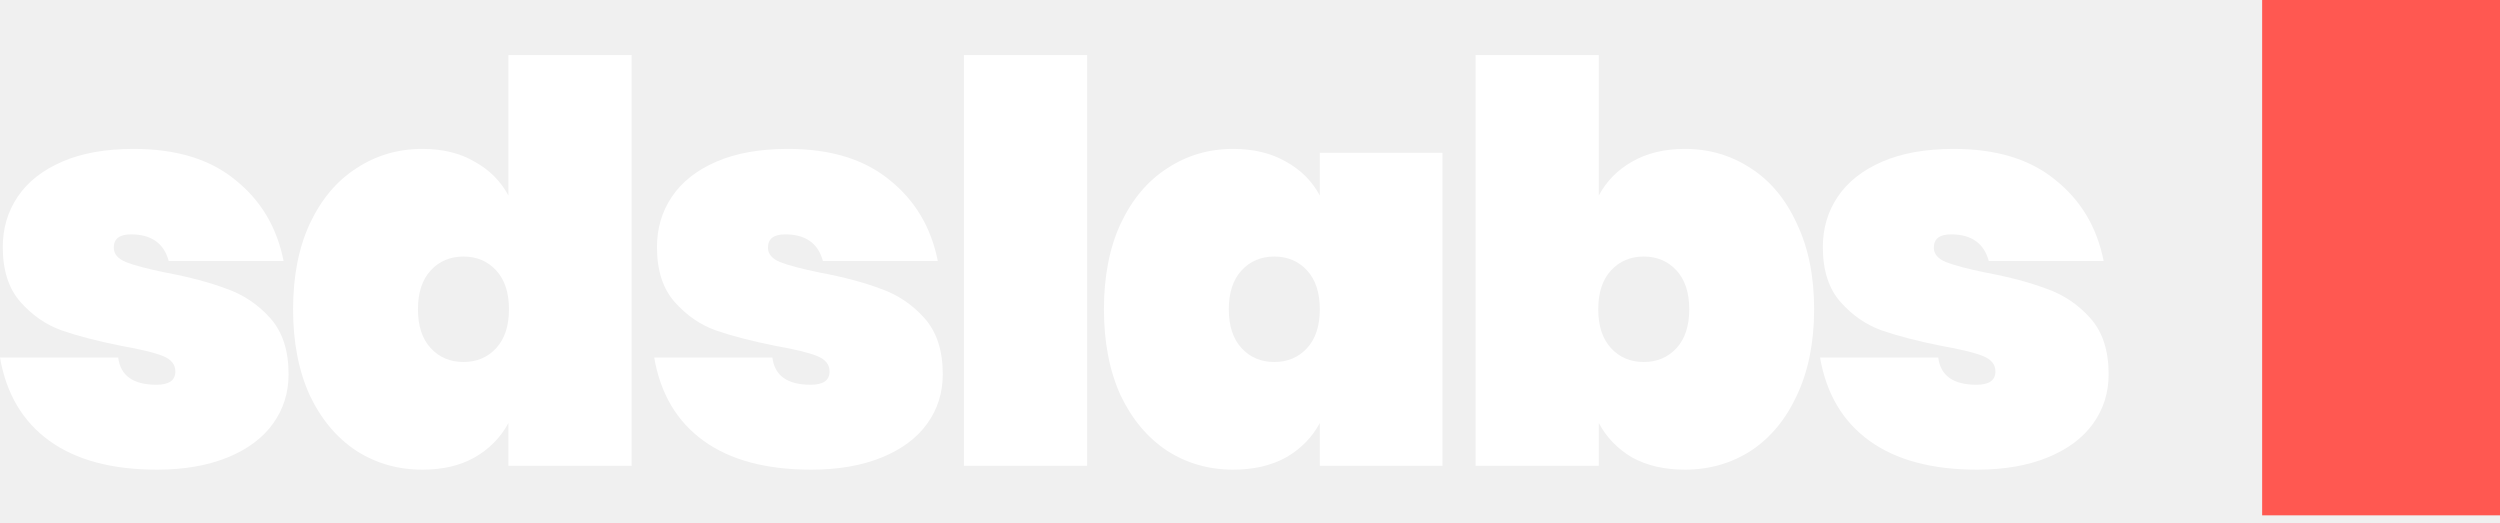
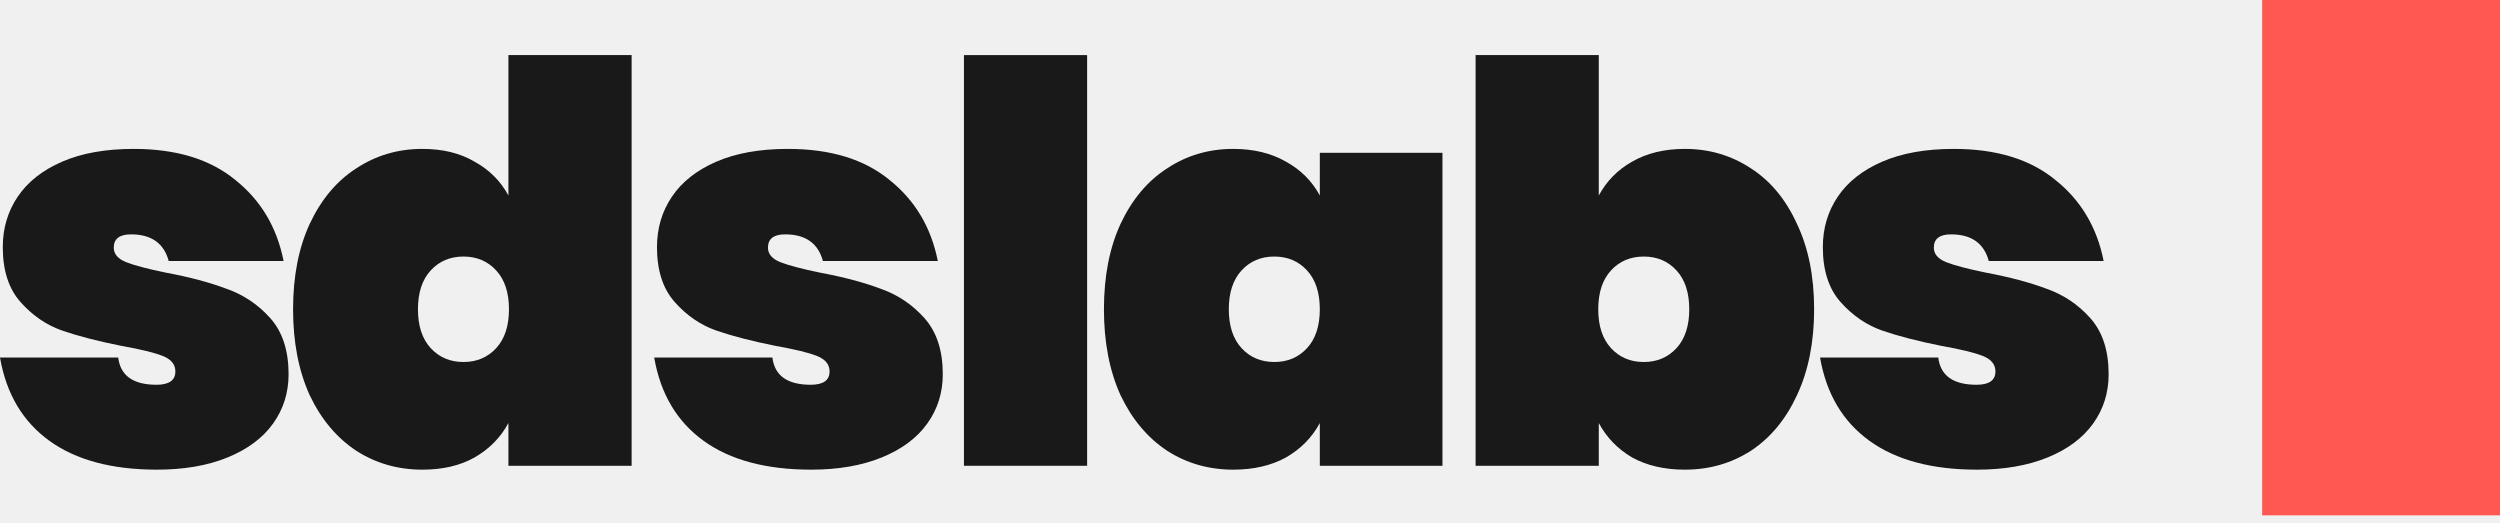
<svg xmlns="http://www.w3.org/2000/svg" width="134" height="28" viewBox="0 0 134 28" fill="none">
-   <path d="M7.169 7.981C9.45 7.981 11.264 8.536 12.613 9.646C13.981 10.737 14.844 12.185 15.2 13.989H9.043C8.785 13.037 8.111 12.562 7.02 12.562C6.405 12.562 6.098 12.8 6.098 13.275C6.098 13.613 6.316 13.87 6.752 14.049C7.209 14.227 7.923 14.416 8.894 14.614C10.163 14.852 11.244 15.14 12.137 15.477C13.049 15.794 13.832 16.32 14.487 17.053C15.141 17.787 15.468 18.788 15.468 20.058C15.468 21.049 15.191 21.932 14.635 22.705C14.08 23.479 13.267 24.083 12.196 24.52C11.125 24.956 9.866 25.174 8.418 25.174C5.999 25.174 4.075 24.659 2.647 23.627C1.22 22.596 0.337 21.109 0 19.165H6.336C6.455 20.137 7.139 20.623 8.389 20.623C9.063 20.623 9.4 20.385 9.4 19.909C9.4 19.532 9.172 19.255 8.716 19.076C8.26 18.898 7.526 18.719 6.515 18.541C5.225 18.283 4.155 18.005 3.302 17.708C2.469 17.41 1.735 16.905 1.101 16.191C0.466 15.477 0.149 14.495 0.149 13.246C0.149 12.234 0.416 11.332 0.952 10.539C1.487 9.746 2.281 9.121 3.332 8.665C4.383 8.209 5.662 7.981 7.169 7.981Z" fill="white" />
-   <path d="M22.64 7.981C23.731 7.981 24.663 8.209 25.436 8.665C26.23 9.101 26.834 9.706 27.251 10.479V2.953H33.855V24.966H27.251V22.675C26.834 23.449 26.23 24.064 25.436 24.52C24.663 24.956 23.731 25.174 22.64 25.174C21.331 25.174 20.151 24.837 19.1 24.163C18.049 23.469 17.216 22.477 16.602 21.188C16.007 19.879 15.709 18.342 15.709 16.577C15.709 14.812 16.007 13.285 16.602 11.996C17.216 10.688 18.049 9.696 19.1 9.022C20.151 8.328 21.331 7.981 22.64 7.981ZM24.841 13.751C24.128 13.751 23.543 13.999 23.086 14.495C22.63 14.991 22.402 15.685 22.402 16.577C22.402 17.47 22.63 18.164 23.086 18.66C23.543 19.155 24.128 19.403 24.841 19.403C25.555 19.403 26.14 19.155 26.596 18.66C27.053 18.164 27.281 17.47 27.281 16.577C27.281 15.685 27.053 14.991 26.596 14.495C26.14 13.999 25.555 13.751 24.841 13.751Z" fill="white" />
-   <path d="M42.234 7.981C44.514 7.981 46.329 8.536 47.678 9.646C49.046 10.737 49.908 12.185 50.266 13.989H44.108C43.85 13.037 43.176 12.562 42.085 12.562C41.47 12.562 41.163 12.8 41.163 13.275C41.163 13.613 41.381 13.87 41.818 14.049C42.274 14.227 42.987 14.416 43.959 14.614C45.228 14.852 46.309 15.14 47.202 15.477C48.114 15.794 48.897 16.32 49.552 17.053C50.206 17.787 50.533 18.788 50.533 20.058C50.533 21.049 50.256 21.932 49.7 22.705C49.145 23.479 48.332 24.083 47.261 24.52C46.19 24.956 44.931 25.174 43.483 25.174C41.064 25.174 39.14 24.659 37.712 23.627C36.285 22.596 35.402 21.109 35.065 19.165H41.401C41.52 20.137 42.204 20.623 43.453 20.623C44.128 20.623 44.465 20.385 44.465 19.909C44.465 19.532 44.237 19.255 43.781 19.076C43.325 18.898 42.591 18.719 41.58 18.541C40.291 18.283 39.22 18.005 38.367 17.708C37.534 17.41 36.8 16.905 36.166 16.191C35.531 15.477 35.214 14.495 35.214 13.246C35.214 12.234 35.481 11.332 36.017 10.539C36.552 9.746 37.346 9.121 38.397 8.665C39.448 8.209 40.727 7.981 42.234 7.981Z" fill="white" />
-   <path d="M58.27 2.953V24.966H51.667V2.953H58.27Z" fill="white" />
-   <path d="M66.102 7.981C67.192 7.981 68.134 8.209 68.928 8.665C69.721 9.101 70.326 9.706 70.742 10.479V8.189H77.316V24.966H70.742V22.675C70.326 23.449 69.721 24.064 68.928 24.52C68.134 24.956 67.192 25.174 66.102 25.174C64.793 25.174 63.613 24.837 62.562 24.163C61.511 23.469 60.678 22.477 60.063 21.188C59.468 19.879 59.171 18.342 59.171 16.577C59.171 14.812 59.468 13.285 60.063 11.996C60.678 10.688 61.511 9.696 62.562 9.022C63.613 8.328 64.793 7.981 66.102 7.981ZM68.303 13.751C67.589 13.751 67.004 13.999 66.548 14.495C66.092 14.991 65.864 15.685 65.864 16.577C65.864 17.47 66.092 18.164 66.548 18.66C67.004 19.155 67.589 19.403 68.303 19.403C69.017 19.403 69.602 19.155 70.058 18.66C70.514 18.164 70.742 17.47 70.742 16.577C70.742 15.685 70.514 14.991 70.058 14.495C69.602 13.999 69.017 13.751 68.303 13.751Z" fill="white" />
-   <path d="M90.306 7.981C91.615 7.981 92.795 8.328 93.846 9.022C94.897 9.696 95.72 10.688 96.315 11.996C96.93 13.285 97.237 14.812 97.237 16.577C97.237 18.342 96.93 19.879 96.315 21.188C95.72 22.477 94.897 23.469 93.846 24.163C92.795 24.837 91.615 25.174 90.306 25.174C89.215 25.174 88.273 24.956 87.48 24.52C86.707 24.064 86.112 23.449 85.695 22.675V24.966H79.092V2.953H85.695V10.479C86.112 9.706 86.707 9.101 87.48 8.665C88.273 8.209 89.215 7.981 90.306 7.981ZM88.105 13.751C87.391 13.751 86.806 13.999 86.35 14.495C85.894 14.991 85.666 15.685 85.666 16.577C85.666 17.47 85.894 18.164 86.35 18.66C86.806 19.155 87.391 19.403 88.105 19.403C88.819 19.403 89.404 19.155 89.86 18.66C90.316 18.164 90.544 17.47 90.544 16.577C90.544 15.685 90.316 14.991 89.86 14.495C89.404 13.999 88.819 13.751 88.105 13.751Z" fill="white" />
-   <path d="M104.724 7.981C107.004 7.981 108.819 8.536 110.168 9.646C111.536 10.737 112.399 12.185 112.755 13.989H106.598C106.34 13.037 105.666 12.562 104.575 12.562C103.96 12.562 103.653 12.8 103.653 13.275C103.653 13.613 103.871 13.87 104.307 14.049C104.764 14.227 105.477 14.416 106.449 14.614C107.718 14.852 108.799 15.14 109.692 15.477C110.604 15.794 111.387 16.32 112.042 17.053C112.696 17.787 113.023 18.788 113.023 20.058C113.023 21.049 112.746 21.932 112.19 22.705C111.635 23.479 110.822 24.083 109.751 24.52C108.68 24.956 107.421 25.174 105.973 25.174C103.554 25.174 101.63 24.659 100.202 23.627C98.775 22.596 97.892 21.109 97.555 19.165H103.891C104.01 20.137 104.694 20.623 105.943 20.623C106.618 20.623 106.955 20.385 106.955 19.909C106.955 19.532 106.727 19.255 106.271 19.076C105.815 18.898 105.081 18.719 104.069 18.541C102.78 18.283 101.71 18.005 100.857 17.708C100.024 17.41 99.29 16.905 98.656 16.191C98.021 15.477 97.704 14.495 97.704 13.246C97.704 12.234 97.971 11.332 98.507 10.539C99.042 9.746 99.835 9.121 100.887 8.665C101.938 8.209 103.217 7.981 104.724 7.981Z" fill="white" />
+   <path d="M7.169 7.981C9.45 7.981 11.264 8.536 12.613 9.646C13.981 10.737 14.844 12.185 15.2 13.989H9.043C8.785 13.037 8.111 12.562 7.02 12.562C6.405 12.562 6.098 12.8 6.098 13.275C6.098 13.613 6.316 13.87 6.752 14.049C7.209 14.227 7.923 14.416 8.894 14.614C10.163 14.852 11.244 15.14 12.137 15.477C13.049 15.794 13.832 16.32 14.487 17.053C15.141 17.787 15.468 18.788 15.468 20.058C15.468 21.049 15.191 21.932 14.635 22.705C14.08 23.479 13.267 24.083 12.196 24.52C11.125 24.956 9.866 25.174 8.418 25.174C5.999 25.174 4.075 24.659 2.647 23.627C1.22 22.596 0.337 21.109 0 19.165H6.336C6.455 20.137 7.139 20.623 8.389 20.623C9.063 20.623 9.4 20.385 9.4 19.909C9.4 19.532 9.172 19.255 8.716 19.076C8.26 18.898 7.526 18.719 6.515 18.541C5.225 18.283 4.155 18.005 3.302 17.708C2.469 17.41 1.735 16.905 1.101 16.191C0.466 15.477 0.149 14.495 0.149 13.246C0.149 12.234 0.416 11.332 0.952 10.539C1.487 9.746 2.281 9.121 3.332 8.665C4.383 8.209 5.662 7.981 7.169 7.981Z" fill="#191919" />
+   <path d="M22.64 7.981C23.731 7.981 24.663 8.209 25.436 8.665C26.23 9.101 26.834 9.706 27.251 10.479V2.953H33.855V24.966H27.251V22.675C26.834 23.449 26.23 24.064 25.436 24.52C24.663 24.956 23.731 25.174 22.64 25.174C21.331 25.174 20.151 24.837 19.1 24.163C18.049 23.469 17.216 22.477 16.602 21.188C16.007 19.879 15.709 18.342 15.709 16.577C15.709 14.812 16.007 13.285 16.602 11.996C17.216 10.688 18.049 9.696 19.1 9.022C20.151 8.328 21.331 7.981 22.64 7.981ZM24.841 13.751C24.128 13.751 23.543 13.999 23.086 14.495C22.63 14.991 22.402 15.685 22.402 16.577C22.402 17.47 22.63 18.164 23.086 18.66C23.543 19.155 24.128 19.403 24.841 19.403C25.555 19.403 26.14 19.155 26.596 18.66C27.053 18.164 27.281 17.47 27.281 16.577C27.281 15.685 27.053 14.991 26.596 14.495C26.14 13.999 25.555 13.751 24.841 13.751Z" fill="#191919" />
+   <path d="M42.234 7.981C44.514 7.981 46.329 8.536 47.678 9.646C49.046 10.737 49.908 12.185 50.266 13.989H44.108C43.85 13.037 43.176 12.562 42.085 12.562C41.47 12.562 41.163 12.8 41.163 13.275C41.163 13.613 41.381 13.87 41.818 14.049C42.274 14.227 42.987 14.416 43.959 14.614C45.228 14.852 46.309 15.14 47.202 15.477C48.114 15.794 48.897 16.32 49.552 17.053C50.206 17.787 50.533 18.788 50.533 20.058C50.533 21.049 50.256 21.932 49.7 22.705C49.145 23.479 48.332 24.083 47.261 24.52C46.19 24.956 44.931 25.174 43.483 25.174C41.064 25.174 39.14 24.659 37.712 23.627C36.285 22.596 35.402 21.109 35.065 19.165H41.401C41.52 20.137 42.204 20.623 43.453 20.623C44.128 20.623 44.465 20.385 44.465 19.909C44.465 19.532 44.237 19.255 43.781 19.076C43.325 18.898 42.591 18.719 41.58 18.541C40.291 18.283 39.22 18.005 38.367 17.708C37.534 17.41 36.8 16.905 36.166 16.191C35.531 15.477 35.214 14.495 35.214 13.246C35.214 12.234 35.481 11.332 36.017 10.539C36.552 9.746 37.346 9.121 38.397 8.665C39.448 8.209 40.727 7.981 42.234 7.981Z" fill="#191919" />
+   <path d="M58.27 2.953V24.966H51.667V2.953H58.27Z" fill="#191919" />
+   <path d="M66.102 7.981C67.192 7.981 68.134 8.209 68.928 8.665C69.721 9.101 70.326 9.706 70.742 10.479V8.189H77.316V24.966H70.742V22.675C70.326 23.449 69.721 24.064 68.928 24.52C68.134 24.956 67.192 25.174 66.102 25.174C64.793 25.174 63.613 24.837 62.562 24.163C61.511 23.469 60.678 22.477 60.063 21.188C59.468 19.879 59.171 18.342 59.171 16.577C59.171 14.812 59.468 13.285 60.063 11.996C60.678 10.688 61.511 9.696 62.562 9.022C63.613 8.328 64.793 7.981 66.102 7.981ZM68.303 13.751C67.589 13.751 67.004 13.999 66.548 14.495C66.092 14.991 65.864 15.685 65.864 16.577C65.864 17.47 66.092 18.164 66.548 18.66C67.004 19.155 67.589 19.403 68.303 19.403C69.017 19.403 69.602 19.155 70.058 18.66C70.514 18.164 70.742 17.47 70.742 16.577C70.742 15.685 70.514 14.991 70.058 14.495C69.602 13.999 69.017 13.751 68.303 13.751Z" fill="#191919" />
+   <path d="M90.306 7.981C91.615 7.981 92.795 8.328 93.846 9.022C94.897 9.696 95.72 10.688 96.315 11.996C96.93 13.285 97.237 14.812 97.237 16.577C97.237 18.342 96.93 19.879 96.315 21.188C95.72 22.477 94.897 23.469 93.846 24.163C92.795 24.837 91.615 25.174 90.306 25.174C89.215 25.174 88.273 24.956 87.48 24.52C86.707 24.064 86.112 23.449 85.695 22.675V24.966H79.092V2.953H85.695V10.479C86.112 9.706 86.707 9.101 87.48 8.665C88.273 8.209 89.215 7.981 90.306 7.981ZM88.105 13.751C87.391 13.751 86.806 13.999 86.35 14.495C85.894 14.991 85.666 15.685 85.666 16.577C85.666 17.47 85.894 18.164 86.35 18.66C86.806 19.155 87.391 19.403 88.105 19.403C88.819 19.403 89.404 19.155 89.86 18.66C90.316 18.164 90.544 17.47 90.544 16.577C90.544 15.685 90.316 14.991 89.86 14.495C89.404 13.999 88.819 13.751 88.105 13.751Z" fill="#191919" />
+   <path d="M104.724 7.981C107.004 7.981 108.819 8.536 110.168 9.646C111.536 10.737 112.399 12.185 112.755 13.989H106.598C106.34 13.037 105.666 12.562 104.575 12.562C103.96 12.562 103.653 12.8 103.653 13.275C103.653 13.613 103.871 13.87 104.307 14.049C104.764 14.227 105.477 14.416 106.449 14.614C107.718 14.852 108.799 15.14 109.692 15.477C110.604 15.794 111.387 16.32 112.042 17.053C112.696 17.787 113.023 18.788 113.023 20.058C113.023 21.049 112.746 21.932 112.19 22.705C111.635 23.479 110.822 24.083 109.751 24.52C108.68 24.956 107.421 25.174 105.973 25.174C103.554 25.174 101.63 24.659 100.202 23.627C98.775 22.596 97.892 21.109 97.555 19.165H103.891C104.01 20.137 104.694 20.623 105.943 20.623C106.618 20.623 106.955 20.385 106.955 19.909C106.955 19.532 106.727 19.255 106.271 19.076C105.815 18.898 105.081 18.719 104.069 18.541C102.78 18.283 101.71 18.005 100.857 17.708C100.024 17.41 99.29 16.905 98.656 16.191C98.021 15.477 97.704 14.495 97.704 13.246C97.704 12.234 97.971 11.332 98.507 10.539C99.042 9.746 99.835 9.121 100.887 8.665C101.938 8.209 103.217 7.981 104.724 7.981Z" fill="#191919" />
  <path fill-rule="evenodd" clip-rule="evenodd" d="M134 0V27.622H121.251V0H134Z" fill="#FF5851" />
</svg>
